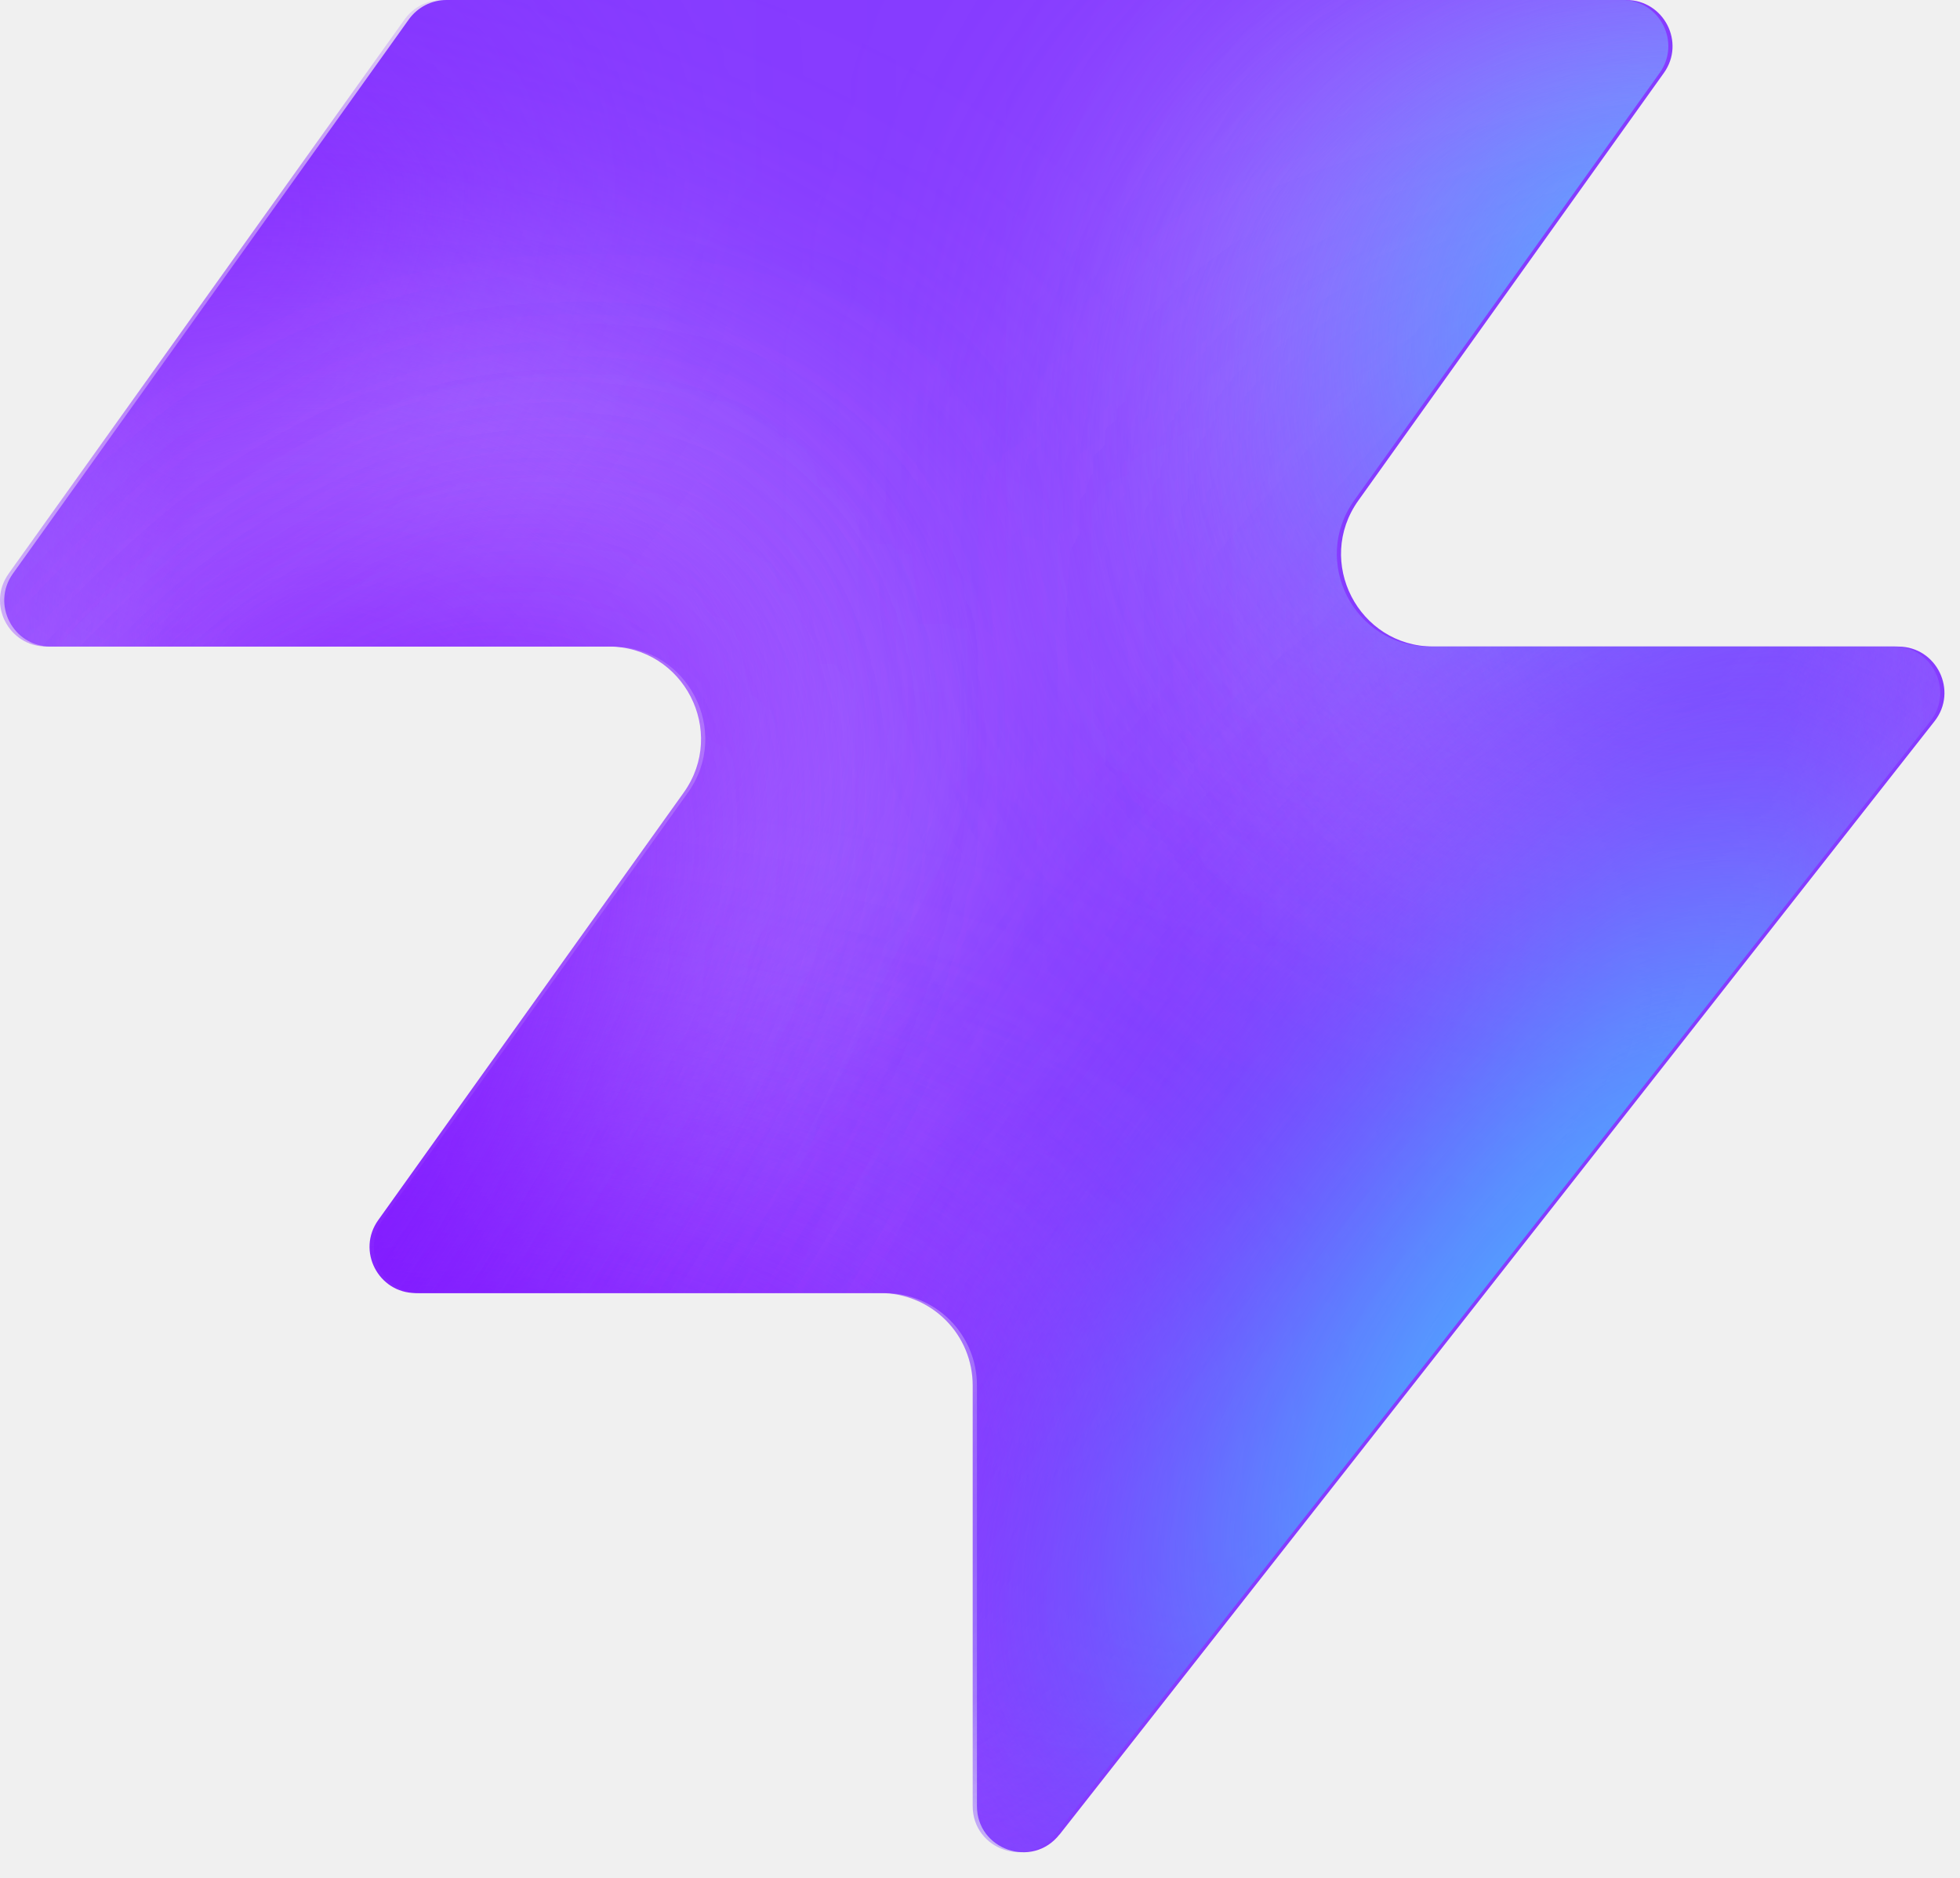
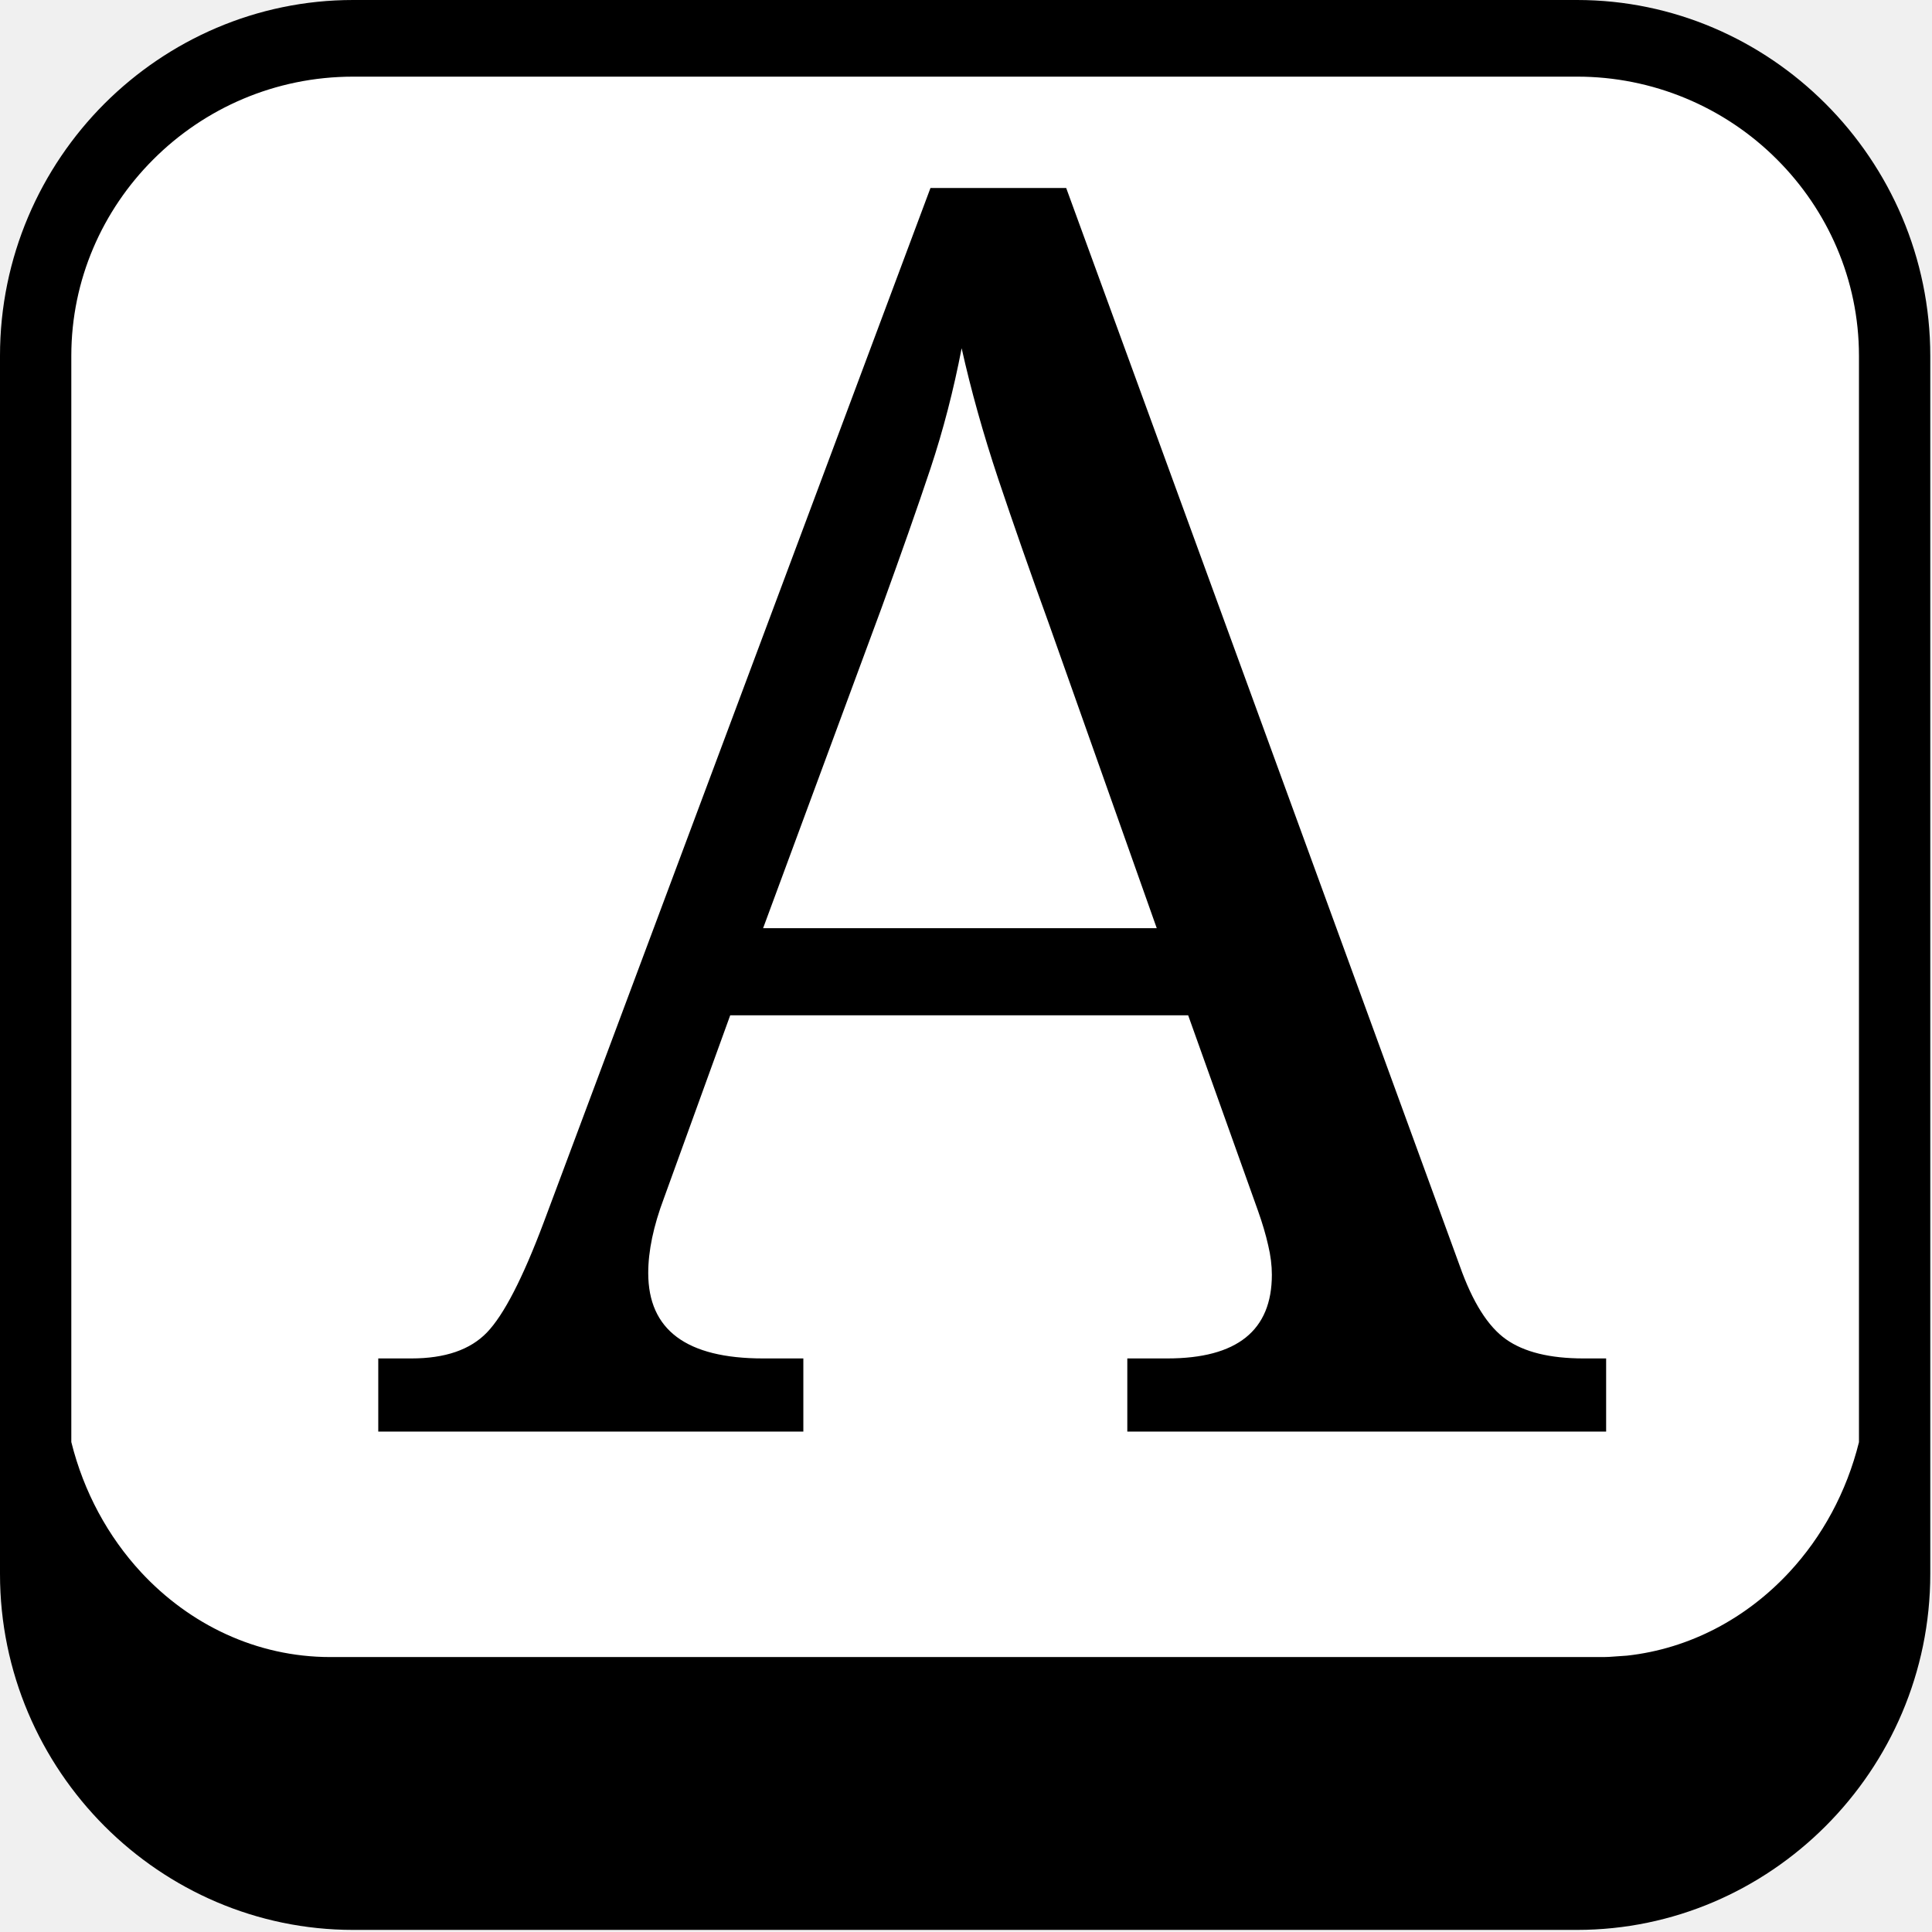
- <svg xmlns="http://www.w3.org/2000/svg" width="48" height="46" fill="none" viewBox="0 0 48 46">
-   <path fill="#863bff" d="M25.946 44.938c-.664.845-2.021.375-2.021-.698V33.937a2.26 2.26 0 0 0-2.262-2.262H10.287c-.92 0-1.456-1.04-.92-1.788l7.48-10.471c1.07-1.497 0-3.578-1.842-3.578H1.237c-.92 0-1.456-1.04-.92-1.788L10.013.474c.214-.297.556-.474.92-.474h28.894c.92 0 1.456 1.04.92 1.788l-7.48 10.471c-1.07 1.498 0 3.579 1.842 3.579h11.377c.943 0 1.473 1.088.89 1.83L25.947 44.94z" style="fill:#863bff;fill:color(display-p3 .525 .23 1);fill-opacity:1" />
-   <mask id="a" width="48" height="46" x="0" y="0" maskUnits="userSpaceOnUse" style="mask-type:alpha">
-     <path fill="#000" d="M25.842 44.938c-.664.844-2.021.375-2.021-.698V33.937a2.26 2.26 0 0 0-2.262-2.262H10.183c-.92 0-1.456-1.04-.92-1.788l7.48-10.471c1.07-1.498 0-3.579-1.842-3.579H1.133c-.92 0-1.456-1.04-.92-1.787L9.91.473c.214-.297.556-.474.92-.474h28.894c.92 0 1.456 1.04.92 1.788l-7.48 10.471c-1.07 1.498 0 3.578 1.842 3.578h11.377c.943 0 1.473 1.088.89 1.832L25.843 44.94z" style="fill:#000;fill-opacity:1" />
-   </mask>
-   <g mask="url(#a)">
-     <g filter="url(#b)">
-       <ellipse cx="5.508" cy="14.704" fill="#ede6ff" rx="5.508" ry="14.704" style="fill:#ede6ff;fill:color(display-p3 .927 .903 1);fill-opacity:1" transform="matrix(.00324 1 1 -.00324 -4.47 31.516)" />
-     </g>
-     <g filter="url(#c)">
-       <ellipse cx="10.399" cy="29.851" fill="#ede6ff" rx="10.399" ry="29.851" style="fill:#ede6ff;fill:color(display-p3 .927 .903 1);fill-opacity:1" transform="matrix(.00324 1 1 -.00324 -39.328 7.883)" />
-     </g>
-     <g filter="url(#d)">
-       <ellipse cx="5.508" cy="30.487" fill="#7e14ff" rx="5.508" ry="30.487" style="fill:#7e14ff;fill:color(display-p3 .492 .077 1);fill-opacity:1" transform="rotate(89.814 -25.913 -14.639)scale(1 -1)" />
-     </g>
-     <g filter="url(#e)">
-       <ellipse cx="5.508" cy="30.599" fill="#7e14ff" rx="5.508" ry="30.599" style="fill:#7e14ff;fill:color(display-p3 .492 .077 1);fill-opacity:1" transform="rotate(89.814 -32.644 -3.334)scale(1 -1)" />
-     </g>
-     <g filter="url(#f)">
-       <ellipse cx="5.508" cy="30.599" fill="#7e14ff" rx="5.508" ry="30.599" style="fill:#7e14ff;fill:color(display-p3 .492 .077 1);fill-opacity:1" transform="matrix(.00324 1 1 -.00324 -34.34 30.47)" />
-     </g>
-     <g filter="url(#g)">
-       <ellipse cx="14.072" cy="22.078" fill="#ede6ff" rx="14.072" ry="22.078" style="fill:#ede6ff;fill:color(display-p3 .927 .903 1);fill-opacity:1" transform="rotate(93.35 24.506 48.493)scale(-1 1)" />
-     </g>
-     <g filter="url(#h)">
-       <ellipse cx="3.47" cy="21.501" fill="#7e14ff" rx="3.47" ry="21.501" style="fill:#7e14ff;fill:color(display-p3 .492 .077 1);fill-opacity:1" transform="rotate(89.009 28.708 47.59)scale(-1 1)" />
-     </g>
-     <g filter="url(#i)">
-       <ellipse cx="3.47" cy="21.501" fill="#7e14ff" rx="3.47" ry="21.501" style="fill:#7e14ff;fill:color(display-p3 .492 .077 1);fill-opacity:1" transform="rotate(89.009 28.708 47.59)scale(-1 1)" />
-     </g>
-     <g filter="url(#j)">
-       <ellipse cx=".387" cy="8.972" fill="#7e14ff" rx="4.407" ry="29.108" style="fill:#7e14ff;fill:color(display-p3 .492 .077 1);fill-opacity:1" transform="rotate(39.51 .387 8.972)" />
-     </g>
-     <g filter="url(#k)">
-       <ellipse cx="47.523" cy="-6.092" fill="#7e14ff" rx="4.407" ry="29.108" style="fill:#7e14ff;fill:color(display-p3 .492 .077 1);fill-opacity:1" transform="rotate(37.892 47.523 -6.092)" />
-     </g>
-     <g filter="url(#l)">
-       <ellipse cx="41.412" cy="6.333" fill="#47bfff" rx="5.971" ry="9.665" style="fill:#47bfff;fill:color(display-p3 .28 .748 1);fill-opacity:1" transform="rotate(37.892 41.412 6.333)" />
-     </g>
-     <g filter="url(#m)">
-       <ellipse cx="-1.879" cy="38.332" fill="#7e14ff" rx="4.407" ry="29.108" style="fill:#7e14ff;fill:color(display-p3 .492 .077 1);fill-opacity:1" transform="rotate(37.892 -1.88 38.332)" />
-     </g>
-     <g filter="url(#n)">
-       <ellipse cx="-1.879" cy="38.332" fill="#7e14ff" rx="4.407" ry="29.108" style="fill:#7e14ff;fill:color(display-p3 .492 .077 1);fill-opacity:1" transform="rotate(37.892 -1.88 38.332)" />
-     </g>
-     <g filter="url(#o)">
-       <ellipse cx="35.651" cy="29.907" fill="#7e14ff" rx="4.407" ry="29.108" style="fill:#7e14ff;fill:color(display-p3 .492 .077 1);fill-opacity:1" transform="rotate(37.892 35.651 29.907)" />
-     </g>
-     <g filter="url(#p)">
-       <ellipse cx="38.418" cy="32.4" fill="#47bfff" rx="5.971" ry="15.297" style="fill:#47bfff;fill:color(display-p3 .28 .748 1);fill-opacity:1" transform="rotate(37.892 38.418 32.4)" />
-     </g>
+ <svg xmlns="http://www.w3.org/2000/svg" width="100%" height="100%" viewBox="0 0 123 123" version="1.1" xml:space="preserve" style="fill-rule:evenodd;clip-rule:evenodd;stroke-linecap:round;stroke-linejoin:round;stroke-miterlimit:1.5;">
+   <g id="Layer1">
+     <path d="M2.7,17.722l9.054,-12.136l8.283,-1.926l87.935,0l6.549,4.623l5.297,6.935l1.83,9.246l-1.637,61.737l-1.807,23.746l-113.447,-3.948l-2.057,-22.688l0,-65.59" style="fill:#fff;stroke:#000;stroke-width:1px;" />
  </g>
-   <defs>
-     <filter id="b" width="60.045" height="41.654" x="-19.77" y="16.149" color-interpolation-filters="sRGB" filterUnits="userSpaceOnUse">
-       <feFlood flood-opacity="0" result="BackgroundImageFix" />
-       <feBlend in="SourceGraphic" in2="BackgroundImageFix" result="shape" />
-       <feGaussianBlur result="effect1_foregroundBlur_2002_17158" stdDeviation="7.659" />
-     </filter>
-     <filter id="c" width="90.34" height="51.437" x="-54.613" y="-7.533" color-interpolation-filters="sRGB" filterUnits="userSpaceOnUse">
-       <feFlood flood-opacity="0" result="BackgroundImageFix" />
-       <feBlend in="SourceGraphic" in2="BackgroundImageFix" result="shape" />
-       <feGaussianBlur result="effect1_foregroundBlur_2002_17158" stdDeviation="7.659" />
-     </filter>
-     <filter id="d" width="79.355" height="29.4" x="-49.64" y="2.03" color-interpolation-filters="sRGB" filterUnits="userSpaceOnUse">
-       <feFlood flood-opacity="0" result="BackgroundImageFix" />
-       <feBlend in="SourceGraphic" in2="BackgroundImageFix" result="shape" />
-       <feGaussianBlur result="effect1_foregroundBlur_2002_17158" stdDeviation="4.596" />
-     </filter>
-     <filter id="e" width="79.579" height="29.4" x="-45.045" y="20.029" color-interpolation-filters="sRGB" filterUnits="userSpaceOnUse">
-       <feFlood flood-opacity="0" result="BackgroundImageFix" />
-       <feBlend in="SourceGraphic" in2="BackgroundImageFix" result="shape" />
-       <feGaussianBlur result="effect1_foregroundBlur_2002_17158" stdDeviation="4.596" />
-     </filter>
-     <filter id="f" width="79.579" height="29.4" x="-43.513" y="21.178" color-interpolation-filters="sRGB" filterUnits="userSpaceOnUse">
-       <feFlood flood-opacity="0" result="BackgroundImageFix" />
-       <feBlend in="SourceGraphic" in2="BackgroundImageFix" result="shape" />
-       <feGaussianBlur result="effect1_foregroundBlur_2002_17158" stdDeviation="4.596" />
-     </filter>
-     <filter id="g" width="74.749" height="58.852" x="15.756" y="-17.901" color-interpolation-filters="sRGB" filterUnits="userSpaceOnUse">
-       <feFlood flood-opacity="0" result="BackgroundImageFix" />
-       <feBlend in="SourceGraphic" in2="BackgroundImageFix" result="shape" />
-       <feGaussianBlur result="effect1_foregroundBlur_2002_17158" stdDeviation="7.659" />
-     </filter>
-     <filter id="h" width="61.377" height="25.362" x="23.548" y="2.284" color-interpolation-filters="sRGB" filterUnits="userSpaceOnUse">
-       <feFlood flood-opacity="0" result="BackgroundImageFix" />
-       <feBlend in="SourceGraphic" in2="BackgroundImageFix" result="shape" />
-       <feGaussianBlur result="effect1_foregroundBlur_2002_17158" stdDeviation="4.596" />
-     </filter>
-     <filter id="i" width="61.377" height="25.362" x="23.548" y="2.284" color-interpolation-filters="sRGB" filterUnits="userSpaceOnUse">
-       <feFlood flood-opacity="0" result="BackgroundImageFix" />
-       <feBlend in="SourceGraphic" in2="BackgroundImageFix" result="shape" />
-       <feGaussianBlur result="effect1_foregroundBlur_2002_17158" stdDeviation="4.596" />
-     </filter>
-     <filter id="j" width="56.045" height="63.649" x="-27.636" y="-22.853" color-interpolation-filters="sRGB" filterUnits="userSpaceOnUse">
-       <feFlood flood-opacity="0" result="BackgroundImageFix" />
-       <feBlend in="SourceGraphic" in2="BackgroundImageFix" result="shape" />
-       <feGaussianBlur result="effect1_foregroundBlur_2002_17158" stdDeviation="4.596" />
-     </filter>
-     <filter id="k" width="54.814" height="64.646" x="20.116" y="-38.415" color-interpolation-filters="sRGB" filterUnits="userSpaceOnUse">
-       <feFlood flood-opacity="0" result="BackgroundImageFix" />
-       <feBlend in="SourceGraphic" in2="BackgroundImageFix" result="shape" />
-       <feGaussianBlur result="effect1_foregroundBlur_2002_17158" stdDeviation="4.596" />
-     </filter>
-     <filter id="l" width="33.541" height="35.313" x="24.641" y="-11.323" color-interpolation-filters="sRGB" filterUnits="userSpaceOnUse">
-       <feFlood flood-opacity="0" result="BackgroundImageFix" />
-       <feBlend in="SourceGraphic" in2="BackgroundImageFix" result="shape" />
-       <feGaussianBlur result="effect1_foregroundBlur_2002_17158" stdDeviation="4.596" />
-     </filter>
-     <filter id="m" width="54.814" height="64.646" x="-29.286" y="6.009" color-interpolation-filters="sRGB" filterUnits="userSpaceOnUse">
-       <feFlood flood-opacity="0" result="BackgroundImageFix" />
-       <feBlend in="SourceGraphic" in2="BackgroundImageFix" result="shape" />
-       <feGaussianBlur result="effect1_foregroundBlur_2002_17158" stdDeviation="4.596" />
-     </filter>
-     <filter id="n" width="54.814" height="64.646" x="-29.286" y="6.009" color-interpolation-filters="sRGB" filterUnits="userSpaceOnUse">
-       <feFlood flood-opacity="0" result="BackgroundImageFix" />
-       <feBlend in="SourceGraphic" in2="BackgroundImageFix" result="shape" />
-       <feGaussianBlur result="effect1_foregroundBlur_2002_17158" stdDeviation="4.596" />
-     </filter>
-     <filter id="o" width="54.814" height="64.646" x="8.244" y="-2.416" color-interpolation-filters="sRGB" filterUnits="userSpaceOnUse">
-       <feFlood flood-opacity="0" result="BackgroundImageFix" />
-       <feBlend in="SourceGraphic" in2="BackgroundImageFix" result="shape" />
-       <feGaussianBlur result="effect1_foregroundBlur_2002_17158" stdDeviation="4.596" />
-     </filter>
-     <filter id="p" width="39.409" height="43.623" x="18.713" y="10.588" color-interpolation-filters="sRGB" filterUnits="userSpaceOnUse">
-       <feFlood flood-opacity="0" result="BackgroundImageFix" />
-       <feBlend in="SourceGraphic" in2="BackgroundImageFix" result="shape" />
-       <feGaussianBlur result="effect1_foregroundBlur_2002_17158" stdDeviation="4.596" />
-     </filter>
-   </defs>
+   <path d="M22.48,0l77.92,0c6.15,0 11.75,2.53 15.82,6.6c4.11,4.11 6.67,9.8 6.67,16.06l0,77.546c0,6.26 -2.55,11.94 -6.67,16.06c-4.07,4.07 -9.67,6.6 -15.82,6.6l-77.92,0c-6.15,0 -11.75,-2.53 -15.82,-6.6c-4.11,-4.12 -6.66,-9.8 -6.66,-16.06l0,-77.556c0,-6.26 2.55,-11.95 6.66,-16.06c4.07,-4.06 9.67,-6.59 15.82,-6.59Zm-17.94,91.806c0.79,3.18 2.34,6.02 4.44,8.29c3.09,3.33 7.35,5.4 12.05,5.4l80.83,0c0.19,0 0.38,0 0.57,-0.01l1.15,-0.08c4.01,-0.44 7.62,-2.39 10.33,-5.31c2.1,-2.26 3.65,-5.1 4.44,-8.28l0,-69.166c0,-4.85 -2,-9.28 -5.21,-12.49c-3.37,-3.382 -7.955,-5.284 -12.73,-5.28l-77.93,-0c-4.97,0 -9.48,2.02 -12.73,5.28c-3.22,3.22 -5.21,7.64 -5.21,12.49l0,69.156Z" style="fill-rule:nonzero;" />
+   <g transform="matrix(110.8835,0,0,110.8835,98.47335,91.13912)" />
+   <text x="24.082px" y="91.139px" style="font-family:'Georgia', serif;font-size:110.883px;">A</text>
</svg>
